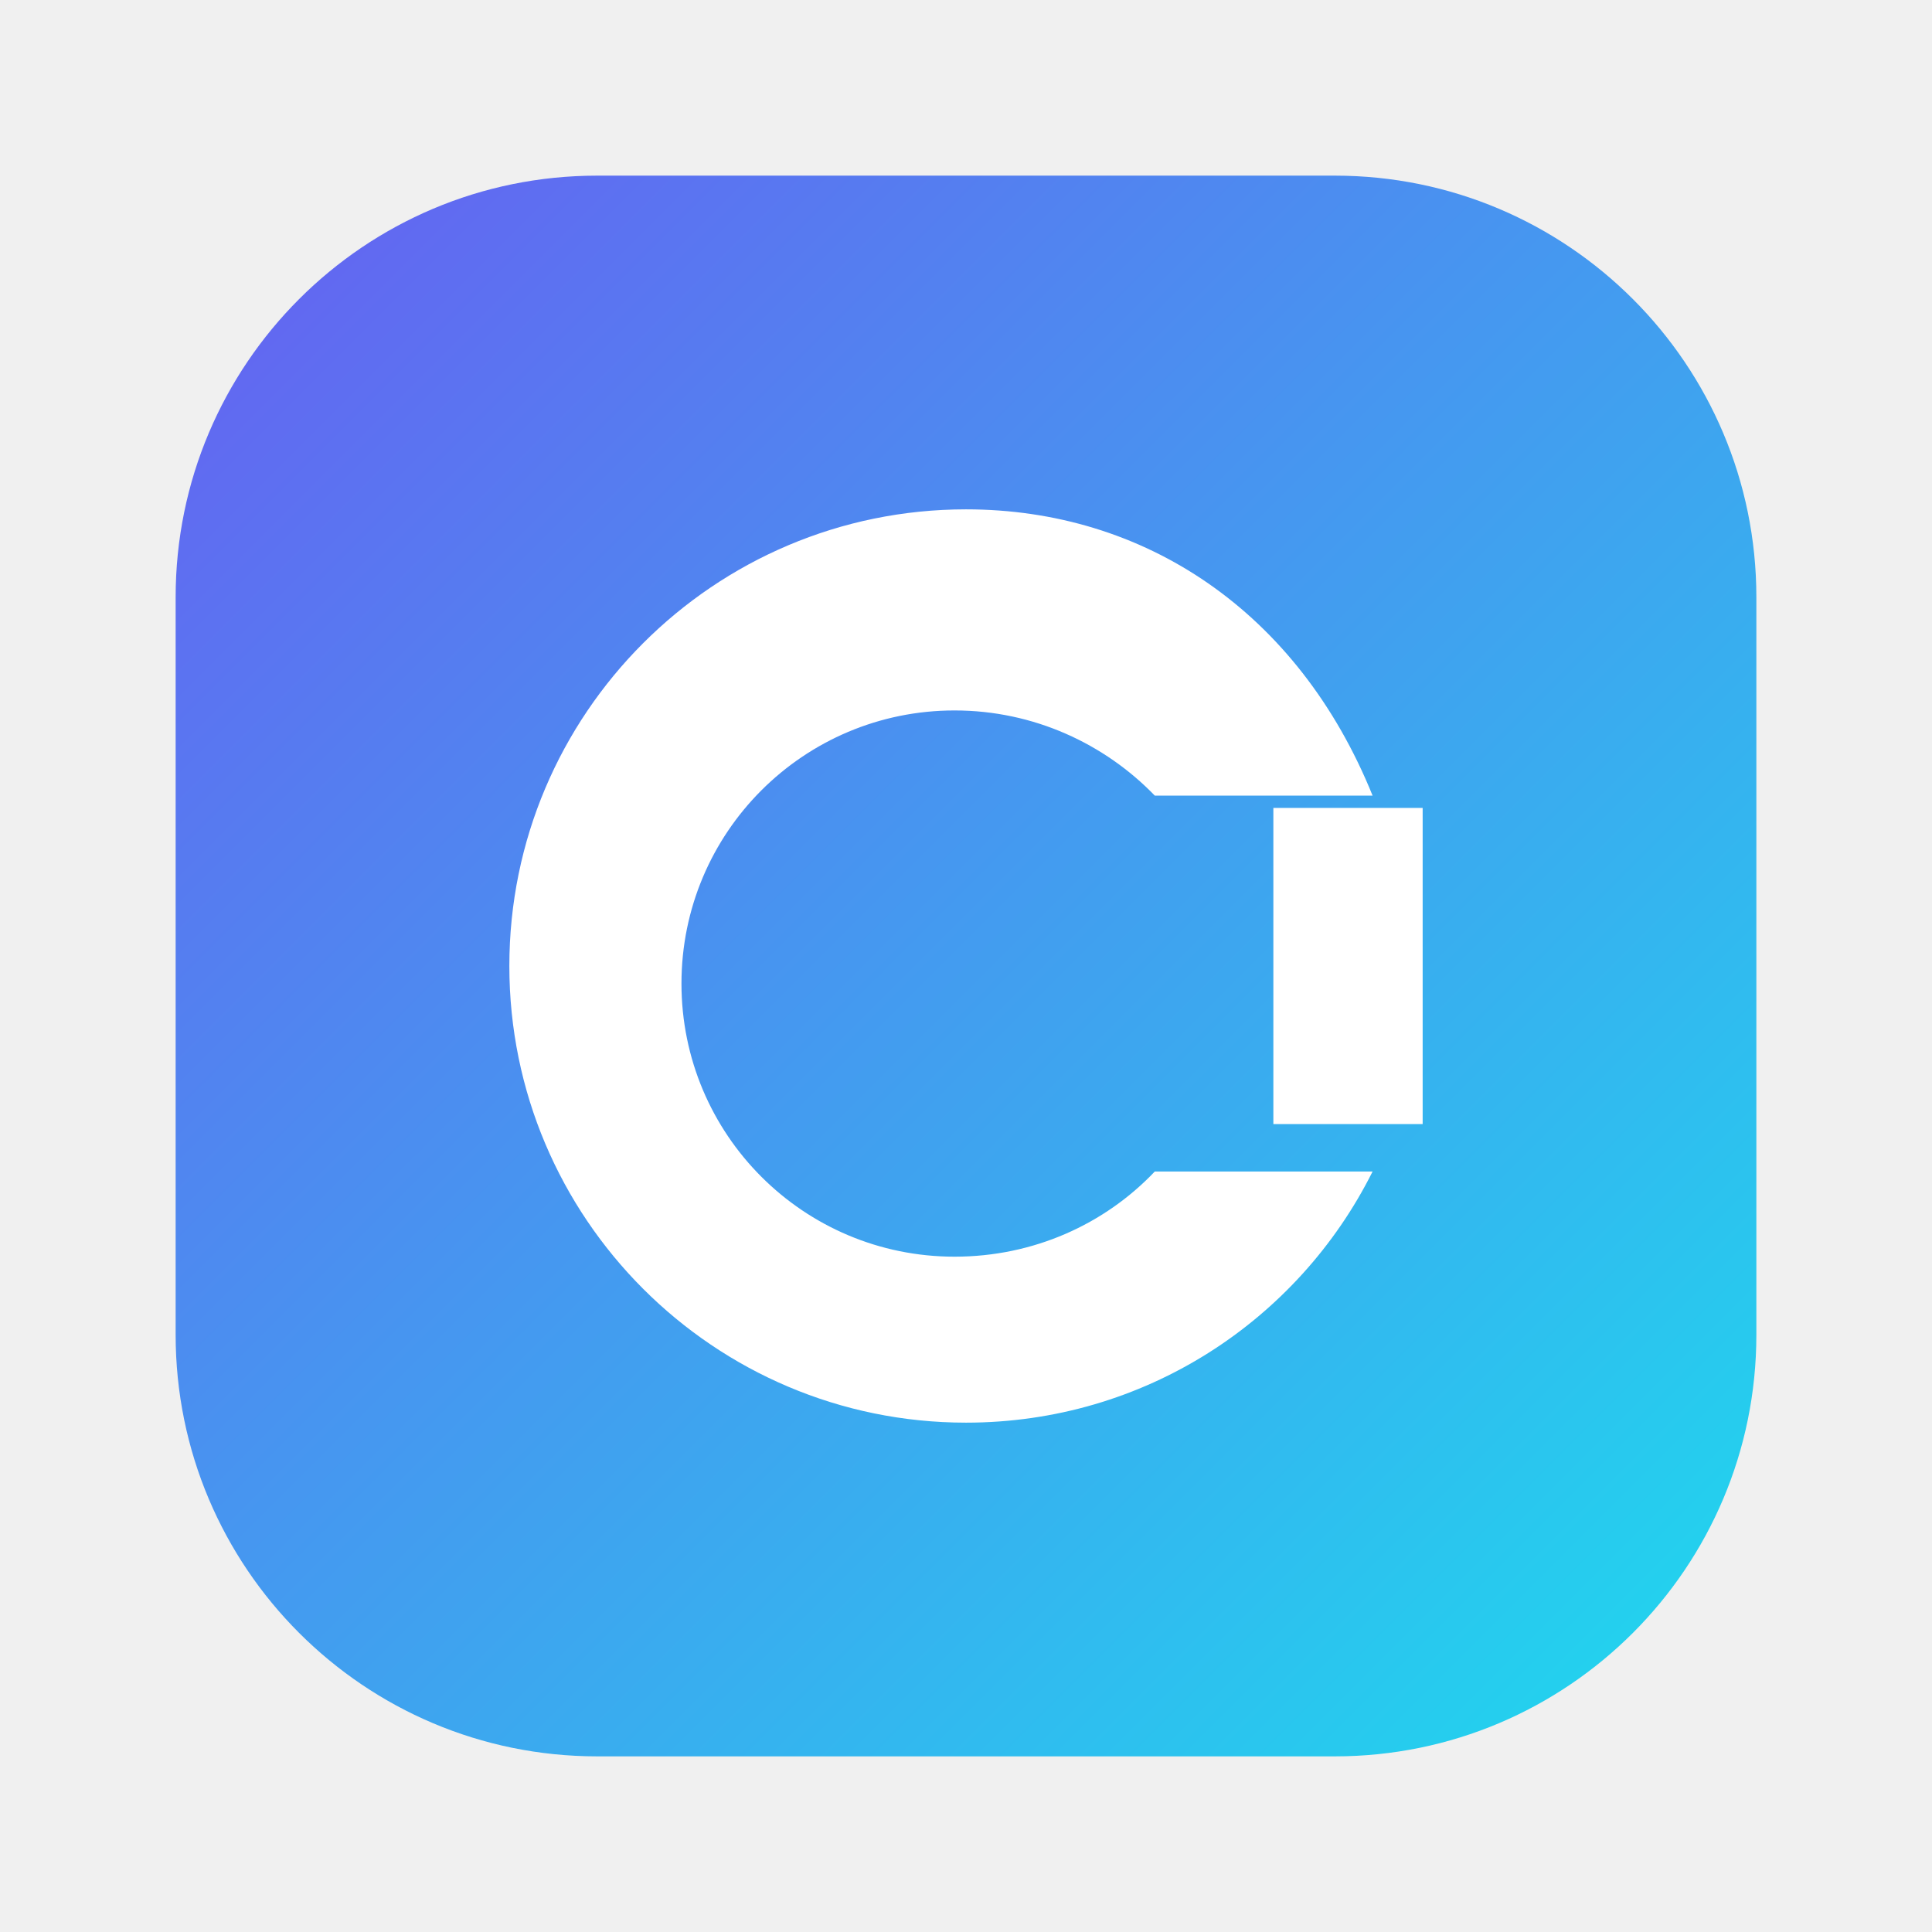
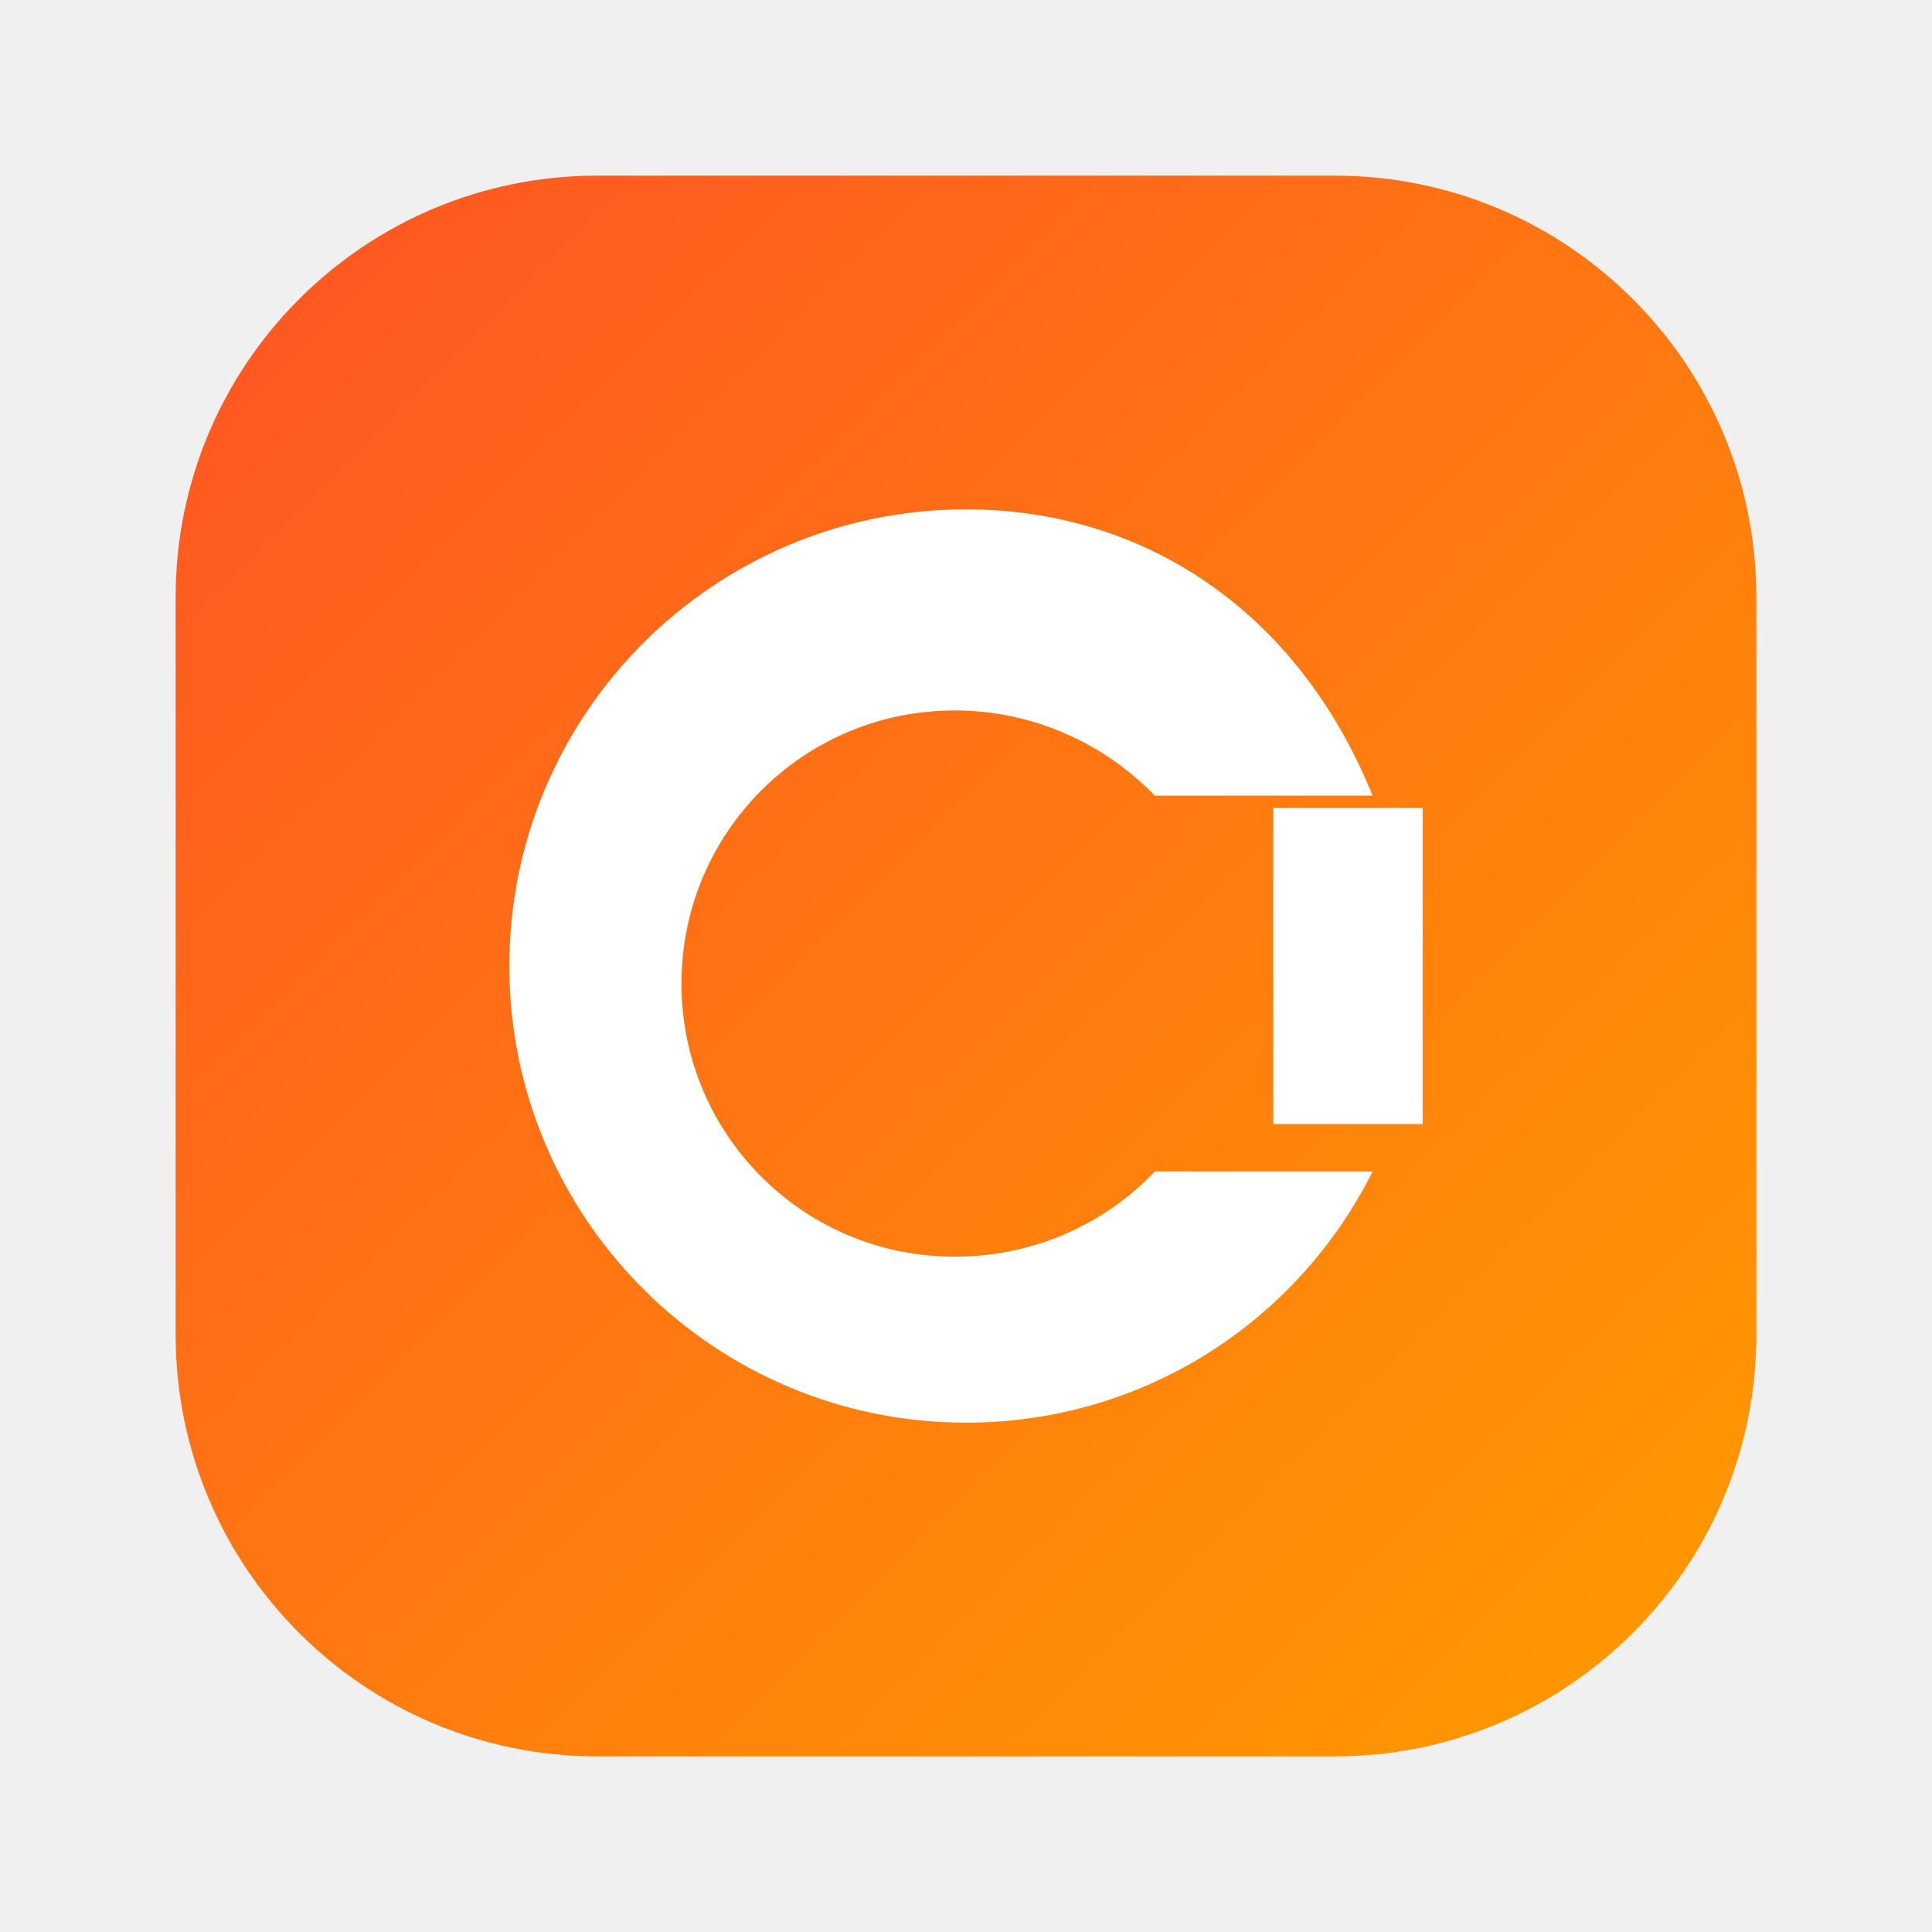
<svg xmlns="http://www.w3.org/2000/svg" width="220" height="220" viewBox="0 0 220 220" fill="none">
  <defs>
    <linearGradient id="g1" x1="30" y1="30" x2="190" y2="190" gradientUnits="userSpaceOnUse">
-       <stop stop-color="#6366F1" />
-       <stop offset="1" stop-color="#22D3EE" />
+       <stop stop-color="#ff5722" />
+       <stop offset="1" stop-color="#ff9800" />
    </linearGradient>
  </defs>
  <rect x="20" y="20" width="180" height="180" rx="48" fill="url(#g1)" />
  <path d="M110 58c-28.7 0-52 23.3-52 52s23.3 52 52 52c20.3 0 37.8-11.6 46.3-28.6h-24.8c-5.7 6-13.8 9.7-22.8 9.7-17.2 0-31.1-13.9-31.1-31.1 0-17.2 13.9-31.1 31.1-31.1 9 0 17.1 3.8 22.8 9.7h24.8C147.8 69.6 130.3 58 110 58z" fill="white" />
  <path d="M145 92h17v36h-17z" fill="white" />
</svg>
